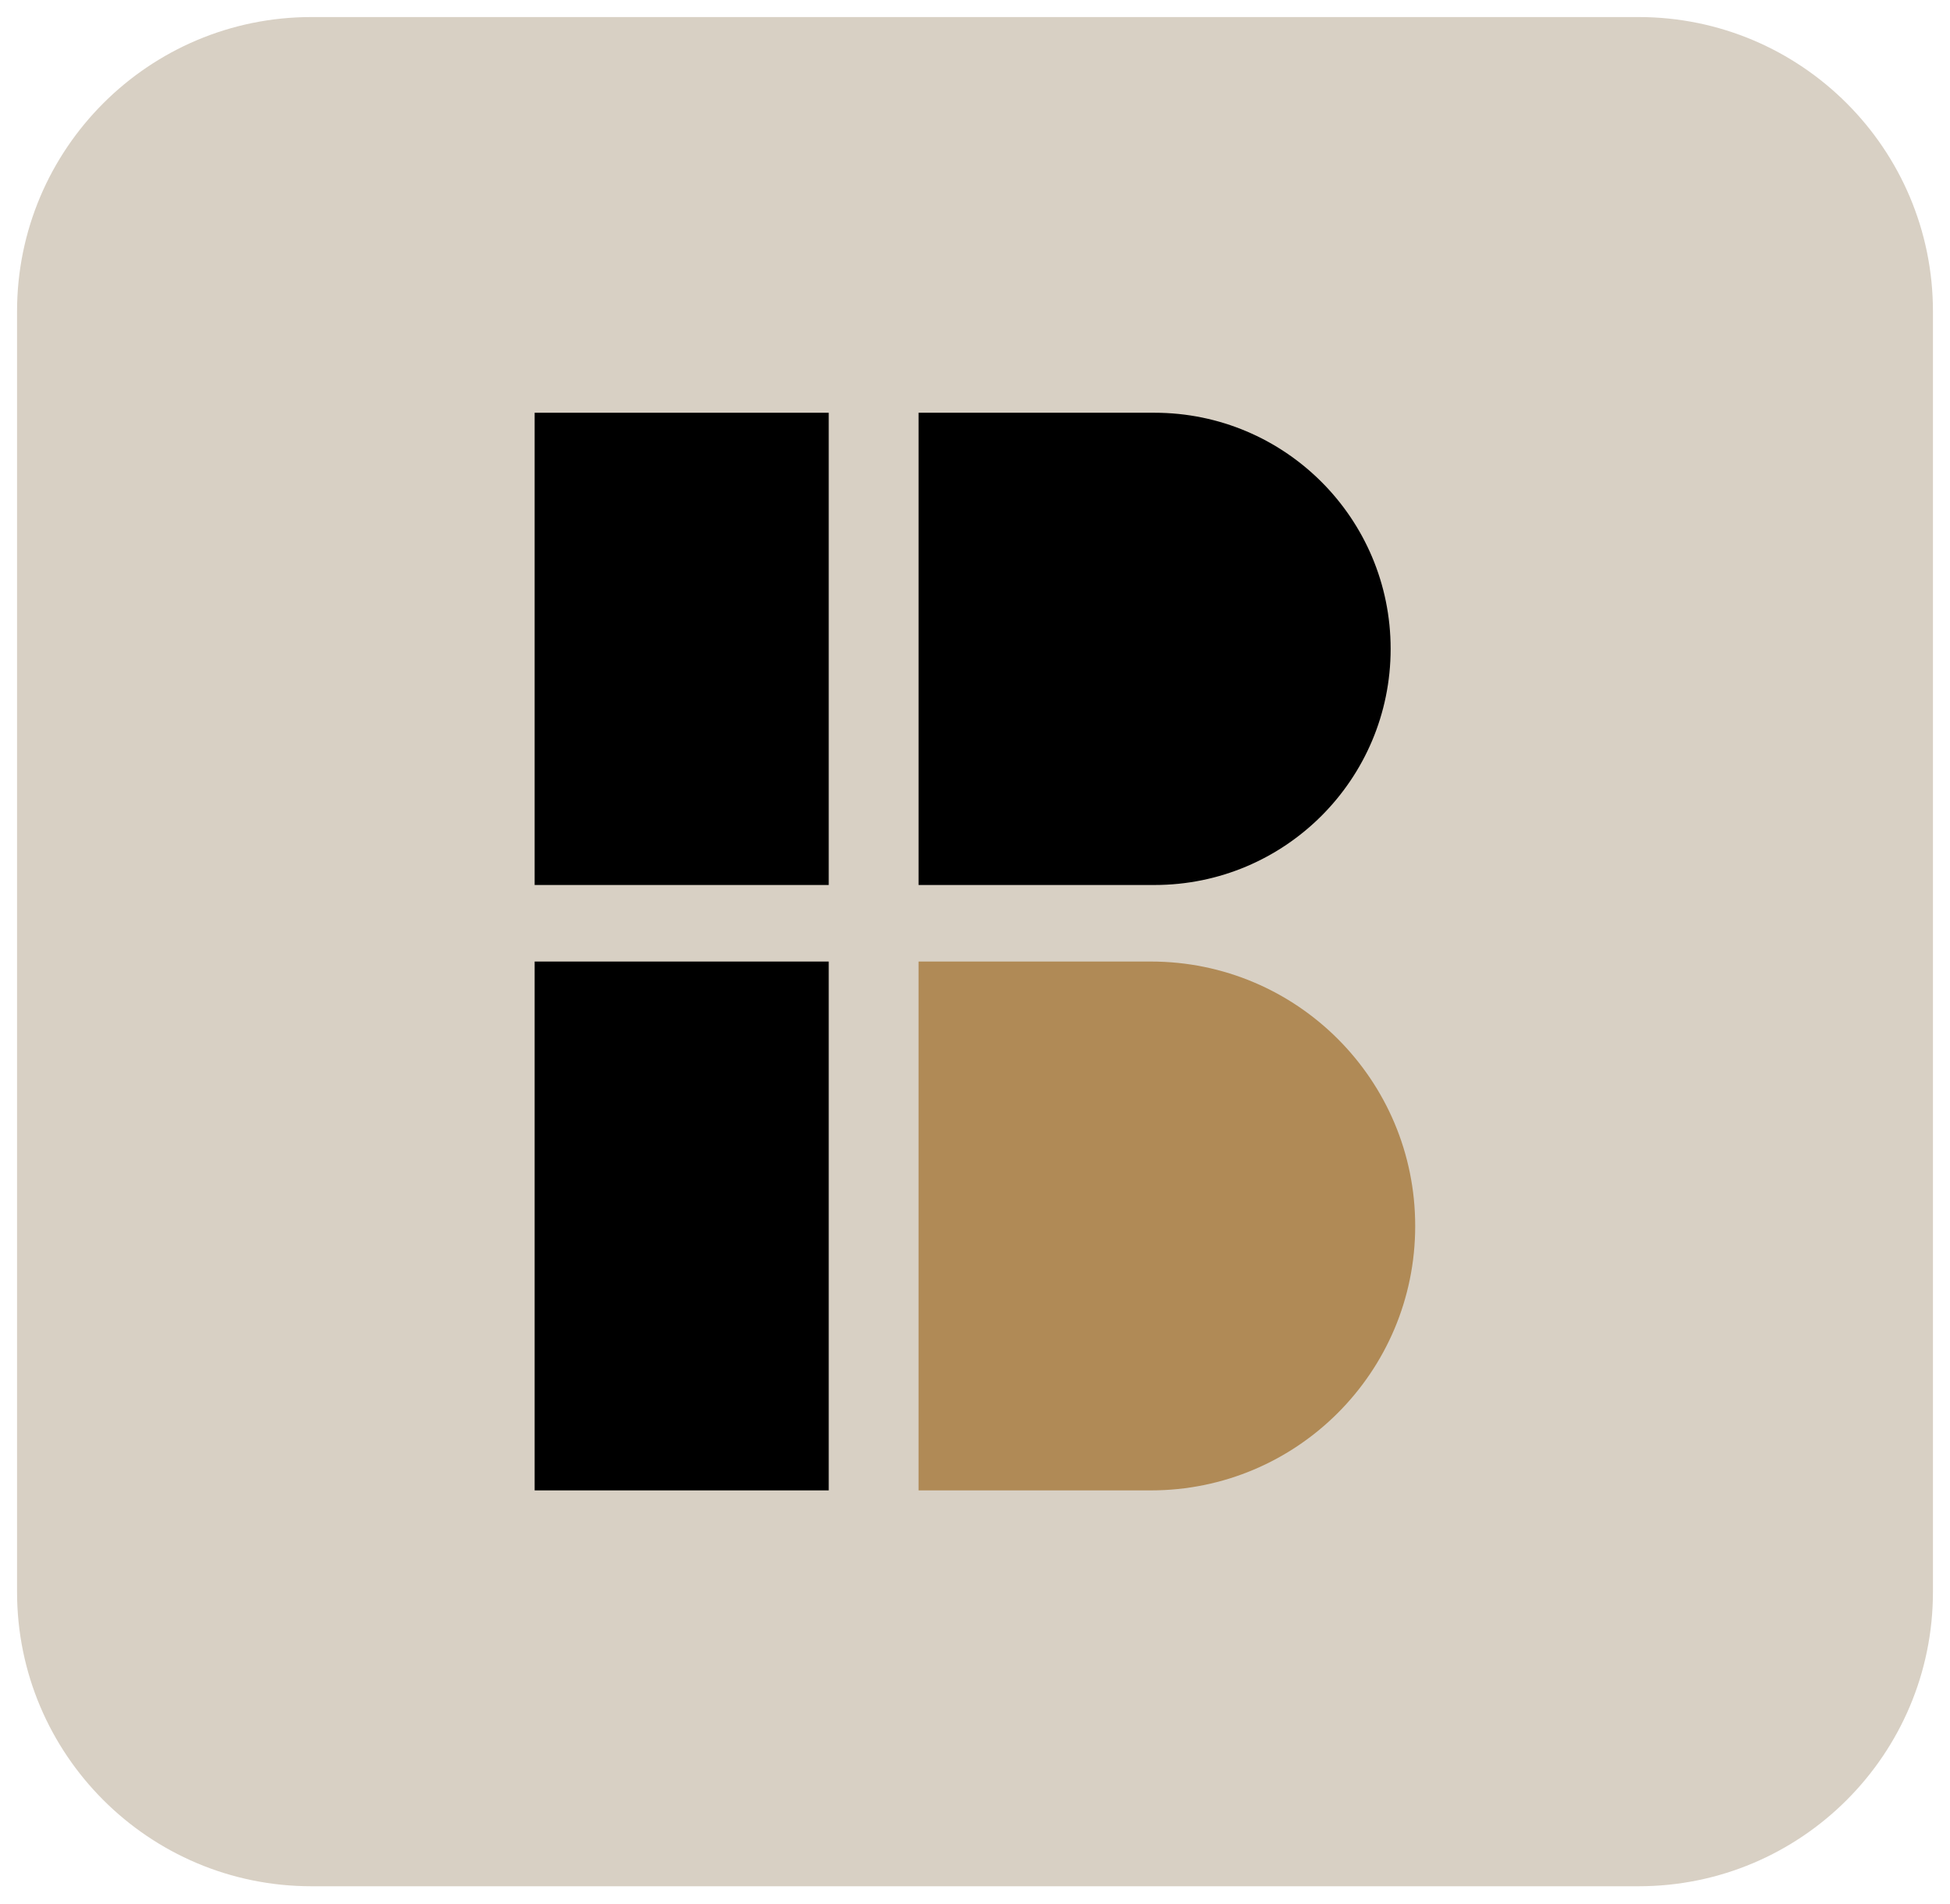
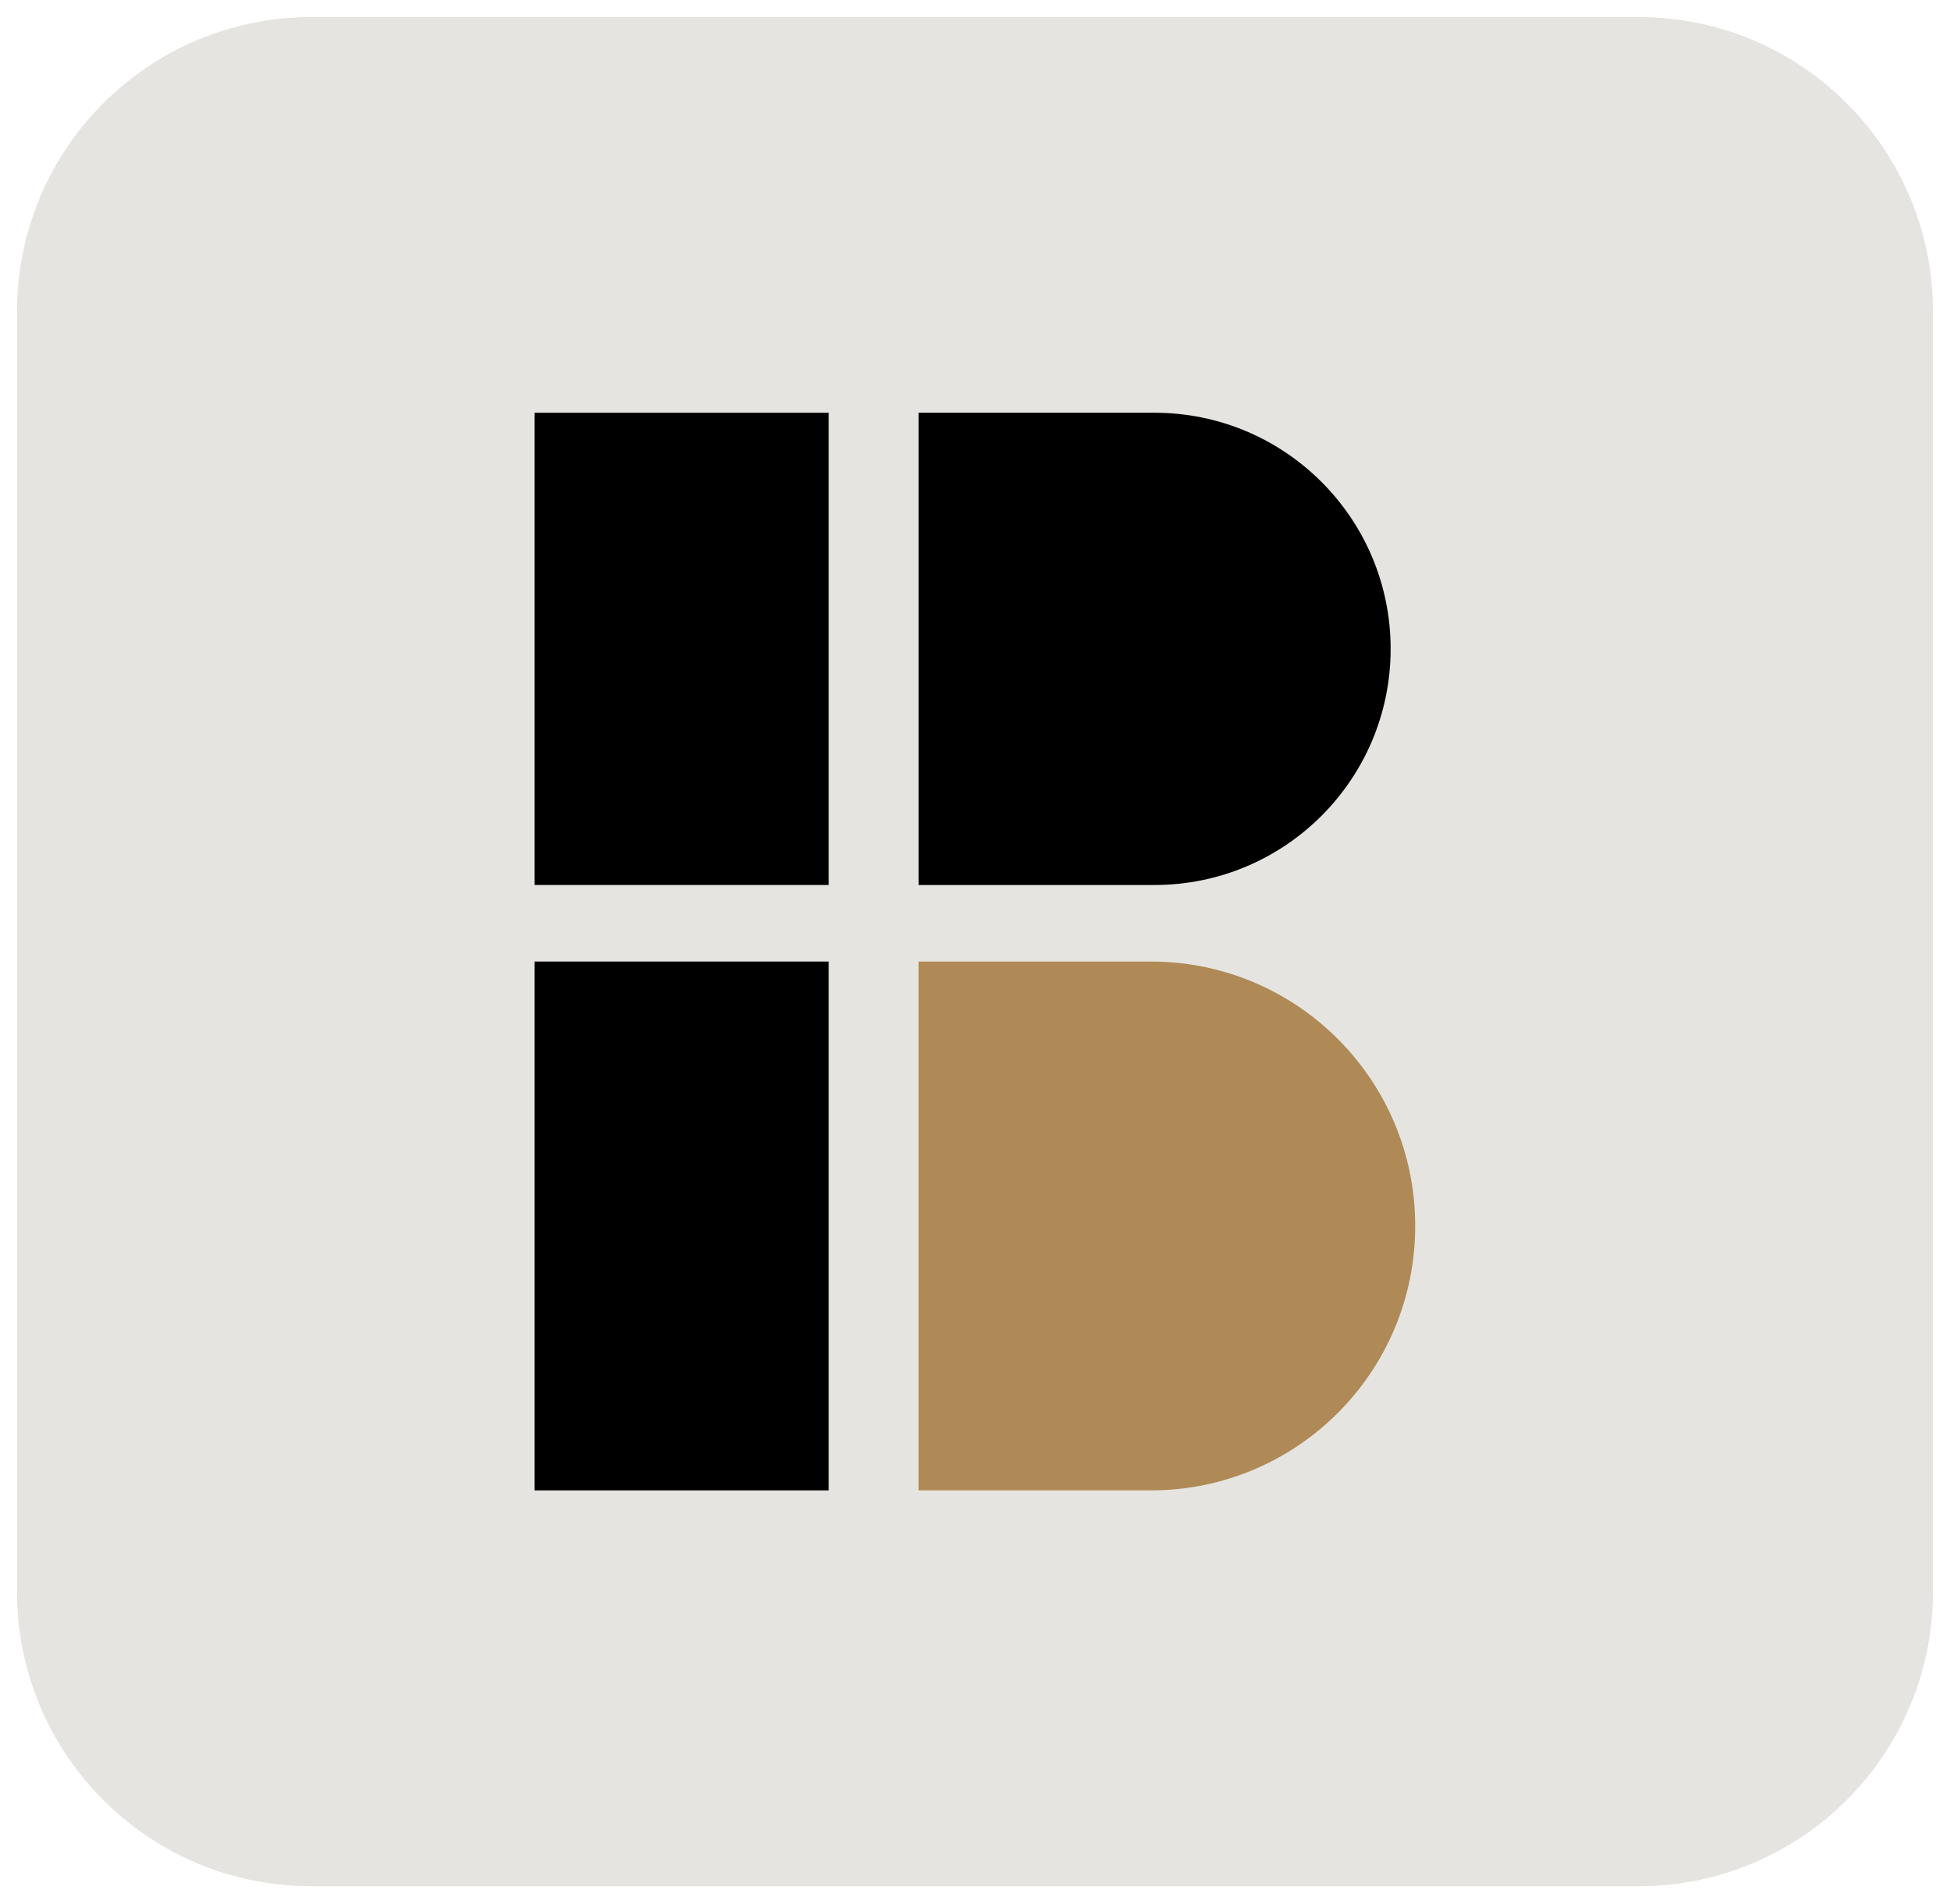
<svg xmlns="http://www.w3.org/2000/svg" viewBox="756.280 742.640 114.380 111.640">
-   <rect x="757.28" y="743.64" width="112.38" height="109.64" rx="17.27" ry="17.27" fill="#d8d0c4" />
+   <rect x="757.28" y="743.64" width="112.38" height="109.64" rx="17.27" ry="17.27" fill="#e6e4e0" />
  <g>
    <g>
      
      
      
      
      
    </g>
    <rect x="787.64" y="766.85" width="17.25" height="27.7" />
    <rect x="787.64" y="799.04" width="17.25" height="31.02" />
    <path d="M810.16,766.85h13.84c7.65,0,13.85,6.2,13.85,13.85,0,7.65-6.2,13.85-13.85,13.85h-13.84v-27.7Z" />
    <g>
      
      
      
      
      
    </g>
  </g>
  <g>
    <g>
      
      
      
      
      
    </g>
    <path d="M810.16,799.04h13.63c8.57,0,15.51,6.95,15.5,15.52,0,8.56-6.94,15.5-15.5,15.5h-13.63v-31.02Z" fill="#b08a56" />
    <g>
      
      
      
      
      
    </g>
  </g>
  <g>
    
    
    
    
  </g>
</svg>
